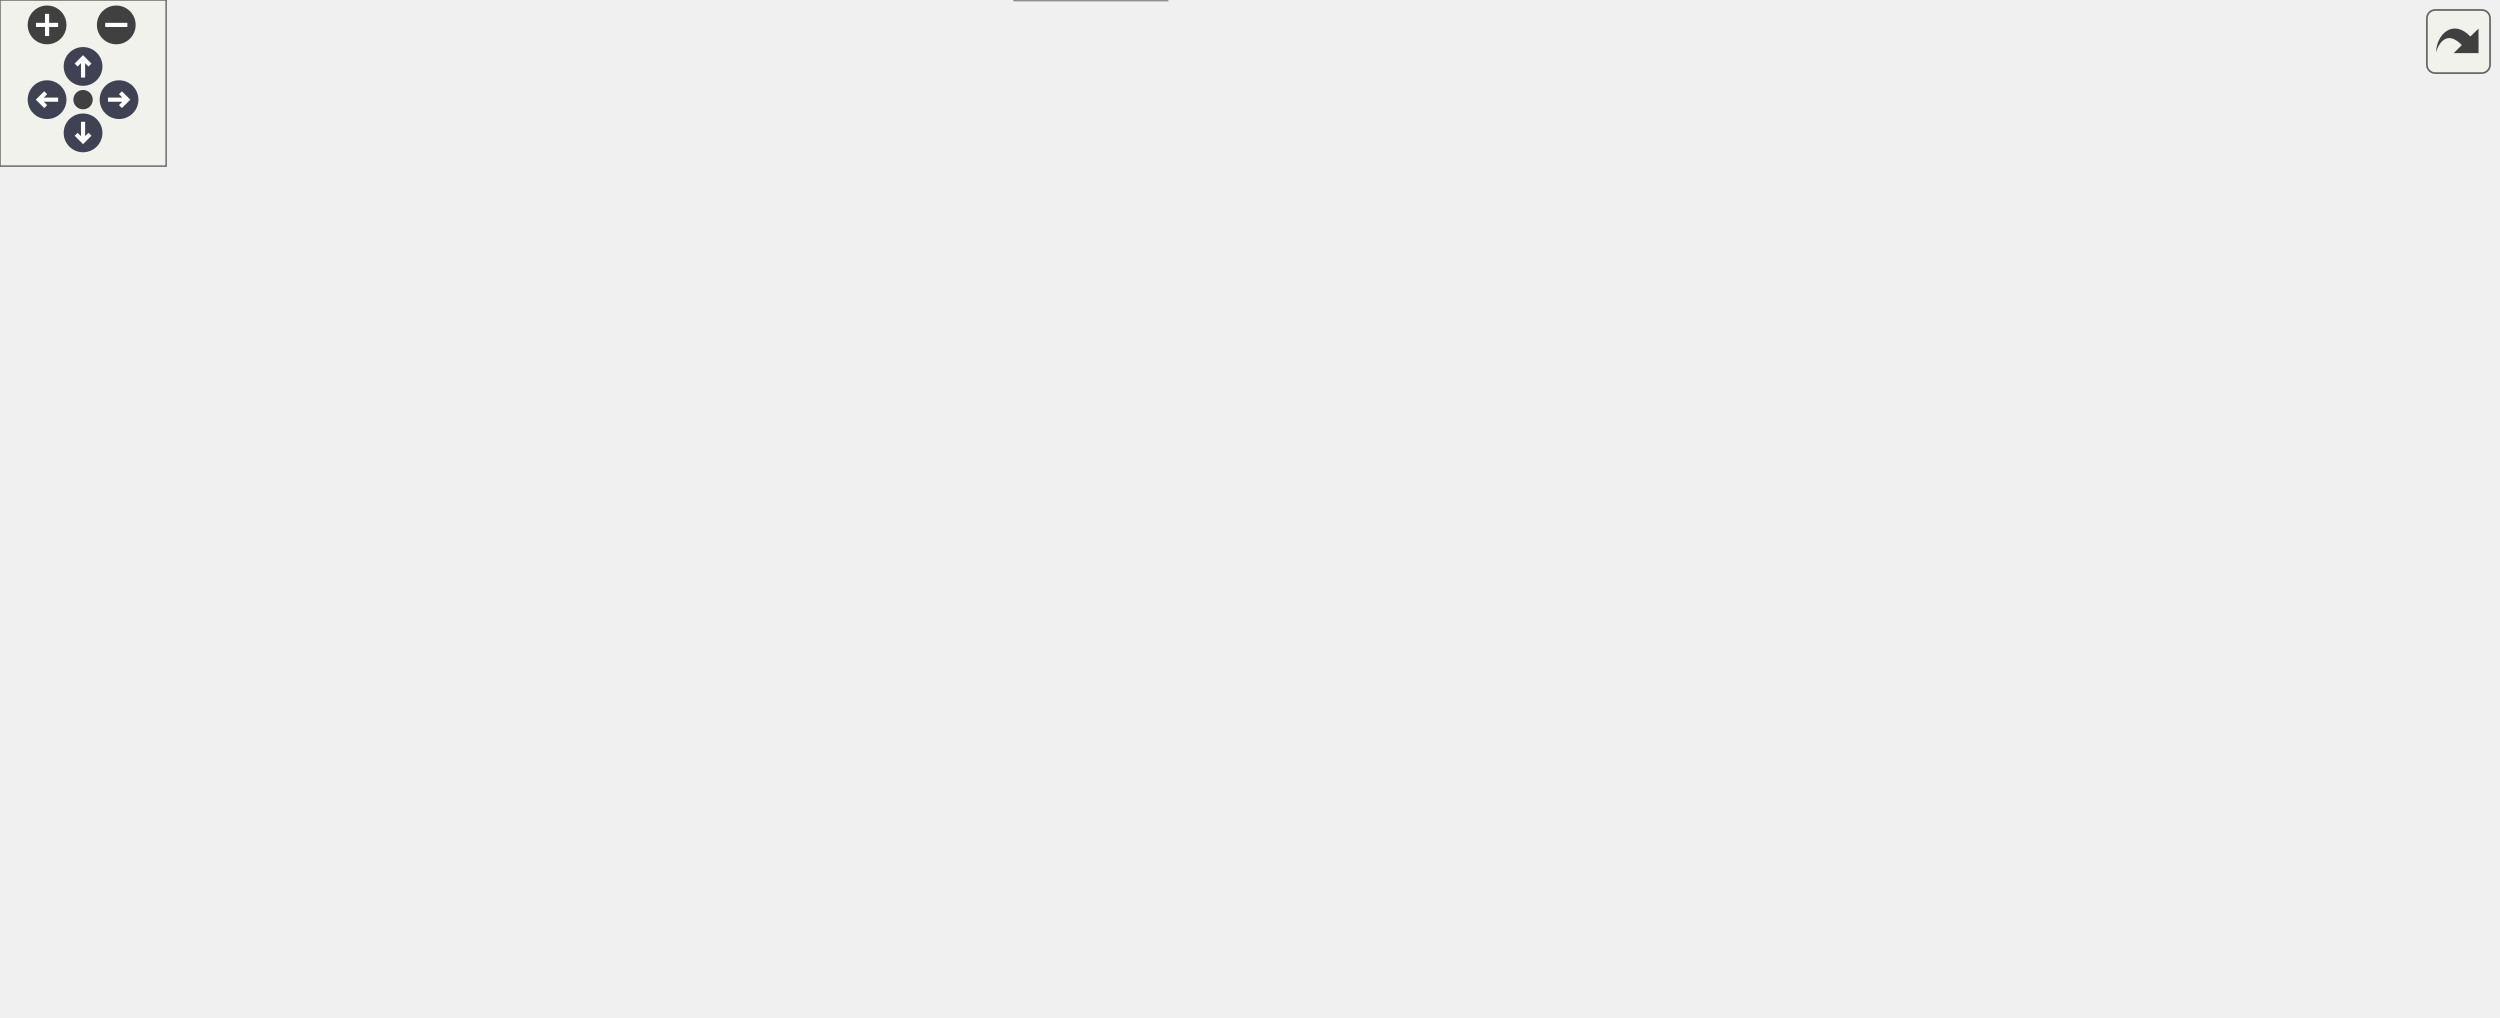
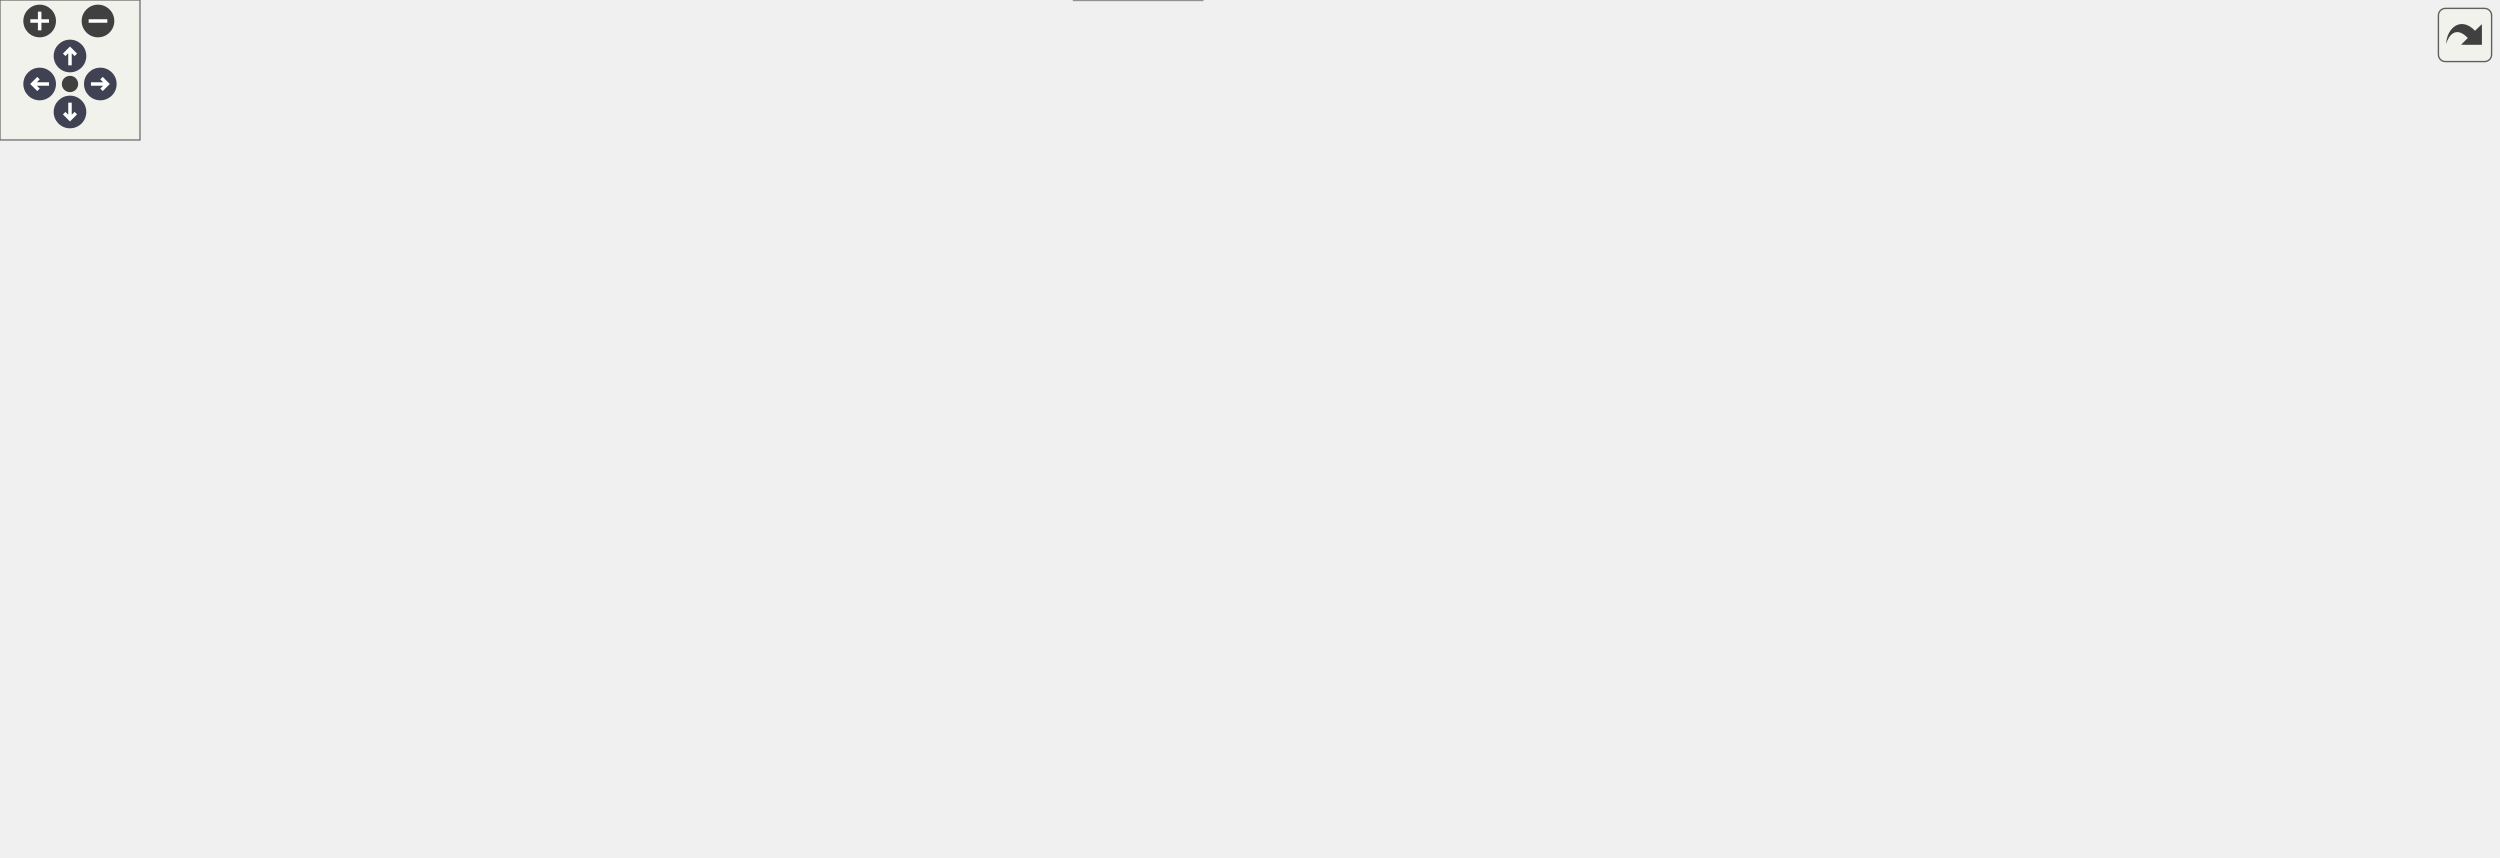
<svg xmlns="http://www.w3.org/2000/svg" xmlns:xlink="http://www.w3.org/1999/xlink" id="main" version="1.1" xml:space="preserve">
  <style type="text/css">
.node, .edge {opacity: 0.7;}
.node.selected, .edge.selected {opacity: 1;}
.edge:hover path { stroke: red; }
.edge:hover polygon { stroke: red; fill: red; }
</style>
  <defs>
    <circle id="rim" cx="0" cy="0" r="7" />
    <circle id="rim2" cx="0" cy="0" r="3.5" />
    <g id="zoomPlus">
      <use xlink:href="#rim" fill="#404040">
        <set attributeName="fill" to="#808080" begin="zoomplus.mouseover" end="zoomplus.mouseout" />
      </use>
      <path d="M-4,0h8M0,-4v8" fill="none" stroke="white" stroke-width="1.5" pointer-events="none" />
    </g>
    <g id="zoomMin">
      <use xlink:href="#rim" fill="#404040">
        <set attributeName="fill" to="#808080" begin="zoomminus.mouseover" end="zoomminus.mouseout" />
      </use>
      <path d="M-4,0h8" fill="none" stroke="white" stroke-width="1.5" pointer-events="none" />
    </g>
    <g id="arrowUp" transform="translate(30 24)">
      <use xlink:href="#rim" />
      <path pointer-events="none" fill="none" stroke="white" stroke-width="1.5" d="M0,-3.0v7 M-2.5,-0.5L0,-3.0L2.5,-0.5" />
    </g>
    <g id="arrowRight" transform="rotate(90) translate(36 -43)">
      <use xlink:href="#rim" />
      <path pointer-events="none" fill="none" stroke="white" stroke-width="1.5" d="M0,-3.0v7 M-2.5,-0.5L0,-3.0L2.5,-0.5" />
    </g>
    <g id="arrowDown" transform="rotate(180) translate(-30 -48)">
      <use xlink:href="#rim" />
      <path pointer-events="none" fill="none" stroke="white" stroke-width="1.5" d="M0,-3.0v7 M-2.5,-0.5L0,-3.0L2.5,-0.5" />
    </g>
    <g id="arrowLeft" transform="rotate(270) translate(-36 17)">
      <use xlink:href="#rim" />
      <path pointer-events="none" fill="none" stroke="white" stroke-width="1.5" d="M0,-3.0v7 M-2.5,-0.5L0,-3.0L2.5,-0.5" />
    </g>
    <g id="resetDef">
      <use xlink:href="#rim2" fill="#404040">
        <set attributeName="fill" to="#808080" begin="reset.mouseover" end="reset.mouseout" />
      </use>
    </g>
  </defs>
  <svg id="graph" class="graph">
    <g id="viewport">
      <g id="Node000001" class="node">
        <g id="a_Node000001">
          <a xlink:title=" ">
-             <polygon fill="#999999" stroke="#666666" points="405.5,-306.75 320.5,-306.75 320.5,-287.5 405.5,-287.5 405.5,-306.75" />
-             <text text-anchor="middle" x="363" y="-293.25" font-family="Helvetica,sans-Serif" font-size="10.00">gimo/Config.hpp</text>
+             <polygon fill="#999999" stroke="#666666" points="563.36,-306.75 478.36,-306.75 478.36,-287.5 563.36,-287.5 563.36,-306.75" />
+             <text text-anchor="middle" x="520.86" y="-293.25" font-family="Helvetica,sans-Serif" font-size="10.00">gimo/Config.hpp</text>
          </a>
        </g>
      </g>
      <g id="Node000002" class="node">
        <g id="a_Node000002">
          <a xlink:href="../../d4/d5a/gimo_8hpp.html" target="_top" xlink:title=" ">
-             <polygon fill="white" stroke="#666666" points="421.5,-19.25 366.5,-19.25 366.5,0 421.5,0 421.5,-19.25" />
-             <text text-anchor="middle" x="394" y="-5.75" font-family="Helvetica,sans-Serif" font-size="10.00">gimo.hpp</text>
+             <polygon fill="white" stroke="#666666" points="515.36,-19.25 460.36,-19.25 460.36,0 515.36,0 515.36,-19.25" />
+             <text text-anchor="middle" x="487.86" y="-5.75" font-family="Helvetica,sans-Serif" font-size="10.00">gimo.hpp</text>
          </a>
        </g>
      </g>
      <g id="edge1_Node000001_Node000002" class="edge">
        <g id="a_edge1_Node000001_Node000002">
          <a xlink:title=" ">
-             <path fill="none" stroke="#63b8ff" d="M309.1,-291.31C207.99,-280.77 0,-251.36 0,-187.62 0,-187.62 0,-187.62 0,-130.38 0,-93.16 6.68,-76.84 37,-55.25 89.79,-17.66 291.55,-11.69 366.1,-10.78" />
-             <polygon fill="#63b8ff" stroke="#63b8ff" points="308.48,-294.76 318.79,-292.29 309.19,-287.8 308.48,-294.76" />
+             <path fill="none" stroke="#63b8ff" d="M574.71,-296.8C713.18,-297.08 1070.86,-288.09 1070.86,-187.62 1070.86,-187.62 1070.86,-187.62 1070.86,-130.38 1070.86,-93.91 1067.57,-76.41 1037.86,-55.25 995.05,-24.75 621.31,-13.75 515.61,-11.23" />
+             <polygon fill="#63b8ff" stroke="#63b8ff" points="575.09,-293.3 565.08,-296.76 575.06,-300.3 575.09,-293.3" />
          </a>
        </g>
      </g>
      <g id="Node000003" class="node">
        <g id="a_Node000003">
          <a xlink:href="../../d3/d58/_common_8hpp.html" target="_top" xlink:title=" ">
-             <polygon fill="white" stroke="#666666" points="411.5,-251.5 314.5,-251.5 314.5,-232.25 411.5,-232.25 411.5,-251.5" />
-             <text text-anchor="middle" x="363" y="-238" font-family="Helvetica,sans-Serif" font-size="10.00">gimo/Common.hpp</text>
+             <polygon fill="white" stroke="#666666" points="569.36,-251.5 472.36,-251.5 472.36,-232.25 569.36,-232.25 569.36,-251.5" />
+             <text text-anchor="middle" x="520.86" y="-238" font-family="Helvetica,sans-Serif" font-size="10.00">gimo/Common.hpp</text>
          </a>
        </g>
      </g>
      <g id="edge2_Node000001_Node000003" class="edge">
        <g id="a_edge2_Node000001_Node000003">
          <a xlink:title=" ">
-             <path fill="none" stroke="#63b8ff" d="M363,-275.88C363,-267.59 363,-258.42 363,-251.86" />
-             <polygon fill="#63b8ff" stroke="#63b8ff" points="359.5,-275.82 363,-285.82 366.5,-275.82 359.5,-275.82" />
-           </a>
-         </g>
-       </g>
-       <g id="Node000010" class="node">
-         <g id="a_Node000010">
+             <path fill="none" stroke="#63b8ff" d="M520.86,-275.88C520.86,-267.59 520.86,-258.42 520.86,-251.86" />
+             <polygon fill="#63b8ff" stroke="#63b8ff" points="517.37,-275.82 520.86,-285.82 524.37,-275.82 517.37,-275.82" />
+           </a>
+         </g>
+       </g>
+       <g id="Node000011" class="node">
+         <g id="a_Node000011">
          <a xlink:href="../../de/dca/_basic_algorithm_8hpp.html" target="_top" xlink:title=" ">
-             <polygon fill="white" stroke="#666666" points="577.38,-196.25 410.62,-196.25 410.62,-177 577.38,-177 577.38,-196.25" />
-             <text text-anchor="middle" x="494" y="-182.75" font-family="Helvetica,sans-Serif" font-size="10.00">gimo/algorithm/BasicAlgorithm.hpp</text>
-           </a>
-         </g>
-       </g>
-       <g id="edge29_Node000001_Node000010" class="edge">
-         <g id="a_edge29_Node000001_Node000010">
-           <a xlink:title=" ">
-             <path fill="none" stroke="#63b8ff" d="M384.13,-280.37C395.24,-271.97 409,-261.35 421,-251.5 444.17,-232.48 470.41,-209.03 484.25,-196.5" />
-             <polygon fill="#63b8ff" stroke="#63b8ff" points="382.27,-277.39 376.38,-286.2 386.48,-282.99 382.27,-277.39" />
+             <polygon fill="white" stroke="#666666" points="455.24,-196.25 288.49,-196.25 288.49,-177 455.24,-177 455.24,-196.25" />
+             <text text-anchor="middle" x="371.86" y="-182.75" font-family="Helvetica,sans-Serif" font-size="10.00">gimo/algorithm/BasicAlgorithm.hpp</text>
+           </a>
+         </g>
+       </g>
+       <g id="edge32_Node000001_Node000011" class="edge">
+         <g id="a_edge32_Node000001_Node000011">
+           <a xlink:title=" ">
+             <path fill="none" stroke="#63b8ff" d="M499.52,-280.58C467.88,-257.54 409.53,-215.05 384.17,-196.59" />
+             <polygon fill="#63b8ff" stroke="#63b8ff" points="497.05,-283.11 507.19,-286.17 501.17,-277.45 497.05,-283.11" />
          </a>
        </g>
      </g>
      <g id="edge3_Node000003_Node000002" class="edge">
        <g id="a_edge3_Node000003_Node000002">
          <a xlink:title=" ">
-             <path fill="none" stroke="#63b8ff" d="M303.68,-229.4C194,-205.69 -22.4,-145.86 57,-55.25 77.32,-32.06 289.08,-16.99 366.15,-12.24" />
-             <polygon fill="#63b8ff" stroke="#63b8ff" points="302.92,-232.81 313.43,-231.46 304.37,-225.97 302.92,-232.81" />
+             <path fill="none" stroke="#63b8ff" d="M581.22,-238.45C738.88,-230.13 1142.22,-194.95 1013.86,-55.25 979.92,-18.3 619.11,-11.91 515.52,-10.84" />
+             <polygon fill="#63b8ff" stroke="#63b8ff" points="581.18,-234.95 571.37,-238.95 581.53,-241.94 581.18,-234.95" />
          </a>
        </g>
      </g>
      <g id="Node000004" class="node">
        <g id="a_Node000004">
          <a xlink:href="../../d1/da8/_pipeline_8hpp.html" target="_top" xlink:title=" ">
-             <polygon fill="white" stroke="#666666" points="503.25,-141 410.75,-141 410.75,-121.75 503.25,-121.75 503.25,-141" />
-             <text text-anchor="middle" x="457" y="-127.5" font-family="Helvetica,sans-Serif" font-size="10.00">gimo/Pipeline.hpp</text>
+             <polygon fill="white" stroke="#666666" points="559.11,-141 466.61,-141 466.61,-121.75 559.11,-121.75 559.11,-141" />
+             <text text-anchor="middle" x="512.86" y="-127.5" font-family="Helvetica,sans-Serif" font-size="10.00">gimo/Pipeline.hpp</text>
          </a>
        </g>
      </g>
      <g id="edge4_Node000003_Node000004" class="edge">
        <g id="a_edge4_Node000003_Node000004">
          <a xlink:title=" ">
-             <path fill="none" stroke="#63b8ff" d="M372.29,-222.03C379.39,-208.67 389.97,-190.75 402,-177 414.47,-162.75 431.84,-149.49 443.7,-141.19" />
-             <polygon fill="#63b8ff" stroke="#63b8ff" points="369.33,-220.14 367.89,-230.64 375.56,-223.33 369.33,-220.14" />
+             <path fill="none" stroke="#63b8ff" d="M519.36,-220.53C517.62,-196.8 514.8,-158.64 513.53,-141.38" />
+             <polygon fill="#63b8ff" stroke="#63b8ff" points="515.87,-220.77 520.1,-230.49 522.85,-220.26 515.87,-220.77" />
          </a>
        </g>
      </g>
      <g id="Node000005" class="node">
        <g id="a_Node000005">
-           <a xlink:href="../../d6/d3f/_and_then_8hpp.html" target="_top" xlink:title=" ">
-             <polygon fill="white" stroke="#666666" points="561.88,-80.12 422.12,-80.12 422.12,-60.88 561.88,-60.88 561.88,-80.12" />
-             <text text-anchor="middle" x="492" y="-66.62" font-family="Helvetica,sans-Serif" font-size="10.00">gimo/algorithm/AndThen.hpp</text>
-           </a>
-         </g>
-       </g>
-       <g id="edge16_Node000003_Node000005" class="edge">
-         <g id="a_edge16_Node000003_Node000005">
-           <a xlink:title=" ">
-             <path fill="none" stroke="#63b8ff" d="M365.05,-220.88C368.6,-195.33 377.97,-150.92 402,-121.75 418.38,-101.86 444.81,-88.45 464.8,-80.52" />
-             <polygon fill="#63b8ff" stroke="#63b8ff" points="361.61,-220.21 363.89,-230.55 368.56,-221.04 361.61,-220.21" />
+           <a xlink:href="../../d5/d86/_and_forward_8hpp.html" target="_top" xlink:title=" ">
+             <polygon fill="white" stroke="#666666" points="1004.49,-80.12 851.24,-80.12 851.24,-60.88 1004.49,-60.88 1004.49,-80.12" />
+             <text text-anchor="middle" x="927.86" y="-66.62" font-family="Helvetica,sans-Serif" font-size="10.00">gimo/algorithm/AndForward.hpp</text>
+           </a>
+         </g>
+       </g>
+       <g id="edge17_Node000003_Node000005" class="edge">
+         <g id="a_edge17_Node000003_Node000005">
+           <a xlink:title=" ">
+             <path fill="none" stroke="#63b8ff" d="M553.18,-227.43C633.26,-194.1 839.25,-108.38 906.37,-80.45" />
+             <polygon fill="#63b8ff" stroke="#63b8ff" points="552.03,-224.11 544.14,-231.19 554.72,-230.58 552.03,-224.11" />
          </a>
        </g>
      </g>
      <g id="Node000006" class="node">
        <g id="a_Node000006">
-           <a xlink:href="../../d4/d96/_or_else_8hpp.html" target="_top" xlink:title=" ">
-             <polygon fill="white" stroke="#666666" points="710,-80.12 580,-80.12 580,-60.88 710,-60.88 710,-80.12" />
-             <text text-anchor="middle" x="645" y="-66.62" font-family="Helvetica,sans-Serif" font-size="10.00">gimo/algorithm/OrElse.hpp</text>
-           </a>
-         </g>
-       </g>
-       <g id="edge25_Node000003_Node000006" class="edge">
-         <g id="a_edge25_Node000003_Node000006">
-           <a xlink:title=" ">
-             <path fill="none" stroke="#63b8ff" d="M422.97,-234.97C480.14,-228.28 561.1,-215.71 586,-196.25 624.89,-165.86 639.4,-103.6 643.58,-80.44" />
-             <polygon fill="#63b8ff" stroke="#63b8ff" points="422.93,-231.45 413.39,-236.06 423.72,-238.41 422.93,-231.45" />
+           <a xlink:href="../../d6/d3f/_and_then_8hpp.html" target="_top" xlink:title=" ">
+             <polygon fill="white" stroke="#666666" points="166.74,-80.12 26.99,-80.12 26.99,-60.88 166.74,-60.88 166.74,-80.12" />
+             <text text-anchor="middle" x="96.86" y="-66.62" font-family="Helvetica,sans-Serif" font-size="10.00">gimo/algorithm/AndThen.hpp</text>
+           </a>
+         </g>
+       </g>
+       <g id="edge18_Node000003_Node000006" class="edge">
+         <g id="a_edge18_Node000003_Node000006">
+           <a xlink:title=" ">
+             <path fill="none" stroke="#63b8ff" d="M460.78,-238.66C406.54,-234.82 325.56,-224.38 260.86,-196.25 193.28,-166.87 128.27,-103.99 105.46,-80.55" />
+             <polygon fill="#63b8ff" stroke="#63b8ff" points="460.22,-242.13 470.42,-239.29 460.67,-235.15 460.22,-242.13" />
          </a>
        </g>
      </g>
      <g id="Node000007" class="node">
        <g id="a_Node000007">
-           <a xlink:href="../../d9/d8c/_transform_8hpp.html" target="_top" xlink:title=" ">
-             <polygon fill="white" stroke="#666666" points="873.5,-80.12 728.5,-80.12 728.5,-60.88 873.5,-60.88 873.5,-80.12" />
-             <text text-anchor="middle" x="801" y="-66.62" font-family="Helvetica,sans-Serif" font-size="10.00">gimo/algorithm/Transform.hpp</text>
-           </a>
-         </g>
-       </g>
-       <g id="edge26_Node000003_Node000007" class="edge">
-         <g id="a_edge26_Node000003_Node000007">
-           <a xlink:title=" ">
-             <path fill="none" stroke="#63b8ff" d="M422.86,-236.67C473.83,-231.55 548.24,-220.37 609,-196.25 685.11,-166.04 763.06,-103.67 790.6,-80.46" />
-             <polygon fill="#63b8ff" stroke="#63b8ff" points="422.84,-233.16 413.22,-237.59 423.5,-240.13 422.84,-233.16" />
+           <a xlink:href="../../d4/d96/_or_else_8hpp.html" target="_top" xlink:title=" ">
+             <polygon fill="white" stroke="#666666" points="459.86,-80.12 329.86,-80.12 329.86,-60.88 459.86,-60.88 459.86,-80.12" />
+             <text text-anchor="middle" x="394.86" y="-66.62" font-family="Helvetica,sans-Serif" font-size="10.00">gimo/algorithm/OrElse.hpp</text>
+           </a>
+         </g>
+       </g>
+       <g id="edge28_Node000003_Node000007" class="edge">
+         <g id="a_edge28_Node000003_Node000007">
+           <a xlink:title=" ">
+             <path fill="none" stroke="#63b8ff" d="M507.44,-222.83C480.58,-186.72 421.1,-106.77 401.37,-80.24" />
+             <polygon fill="#63b8ff" stroke="#63b8ff" points="504.41,-224.62 513.19,-230.55 510.03,-220.44 504.41,-224.62" />
          </a>
        </g>
      </g>
      <g id="Node000008" class="node">
        <g id="a_Node000008">
-           <a xlink:href="../../d9/d45/_transform_error_8hpp.html" target="_top" xlink:title=" ">
-             <polygon fill="white" stroke="#666666" points="193.5,-85.75 66.5,-85.75 66.5,-55.25 193.5,-55.25 193.5,-85.75" />
-             <text text-anchor="start" x="74.5" y="-72.25" font-family="Helvetica,sans-Serif" font-size="10.00">gimo/algorithm/Transform</text>
-             <text text-anchor="middle" x="130" y="-61" font-family="Helvetica,sans-Serif" font-size="10.00">Error.hpp</text>
-           </a>
-         </g>
-       </g>
-       <g id="edge27_Node000003_Node000008" class="edge">
-         <g id="a_edge27_Node000003_Node000008">
-           <a xlink:title=" ">
-             <path fill="none" stroke="#63b8ff" d="M341.33,-225.12C296.42,-192.48 193.79,-117.87 150.19,-86.18" />
-             <polygon fill="#63b8ff" stroke="#63b8ff" points="339.1,-227.83 349.25,-230.88 343.22,-222.17 339.1,-227.83" />
+           <a xlink:href="../../d9/d8c/_transform_8hpp.html" target="_top" xlink:title=" ">
+             <polygon fill="white" stroke="#666666" points="833.36,-80.12 688.36,-80.12 688.36,-60.88 833.36,-60.88 833.36,-80.12" />
+             <text text-anchor="middle" x="760.86" y="-66.62" font-family="Helvetica,sans-Serif" font-size="10.00">gimo/algorithm/Transform.hpp</text>
+           </a>
+         </g>
+       </g>
+       <g id="edge29_Node000003_Node000008" class="edge">
+         <g id="a_edge29_Node000003_Node000008">
+           <a xlink:title=" ">
+             <path fill="none" stroke="#63b8ff" d="M542.91,-225.32C592.08,-190.62 709.42,-107.81 748.19,-80.45" />
+             <polygon fill="#63b8ff" stroke="#63b8ff" points="541.16,-222.27 535,-230.9 545.19,-227.99 541.16,-222.27" />
          </a>
        </g>
      </g>
      <g id="Node000009" class="node">
        <g id="a_Node000009">
+           <a xlink:href="../../d9/d45/_transform_error_8hpp.html" target="_top" xlink:title=" ">
+             <polygon fill="white" stroke="#666666" points="311.36,-85.75 184.36,-85.75 184.36,-55.25 311.36,-55.25 311.36,-85.75" />
+             <text text-anchor="start" x="192.36" y="-72.25" font-family="Helvetica,sans-Serif" font-size="10.00">gimo/algorithm/Transform</text>
+             <text text-anchor="middle" x="247.86" y="-61" font-family="Helvetica,sans-Serif" font-size="10.00">Error.hpp</text>
+           </a>
+         </g>
+       </g>
+       <g id="edge30_Node000003_Node000009" class="edge">
+         <g id="a_edge30_Node000003_Node000009">
+           <a xlink:title=" ">
+             <path fill="none" stroke="#63b8ff" d="M460.59,-237.03C397.93,-231.79 305.48,-220.18 279.86,-196.25 248.66,-167.1 246.2,-112 246.97,-85.9" />
+             <polygon fill="#63b8ff" stroke="#63b8ff" points="460.17,-240.5 470.41,-237.81 460.72,-233.53 460.17,-240.5" />
+           </a>
+         </g>
+       </g>
+       <g id="Node000010" class="node">
+         <g id="a_Node000010">
          <a xlink:href="../../d2/d0b/_value_or_else_8hpp.html" target="_top" xlink:title=" ">
-             <polygon fill="white" stroke="#666666" points="366.38,-80.12 211.62,-80.12 211.62,-60.88 366.38,-60.88 366.38,-80.12" />
-             <text text-anchor="middle" x="289" y="-66.62" font-family="Helvetica,sans-Serif" font-size="10.00">gimo/algorithm/ValueOrElse.hpp</text>
-           </a>
-         </g>
-       </g>
-       <g id="edge28_Node000003_Node000009" class="edge">
-         <g id="a_edge28_Node000003_Node000009">
-           <a xlink:title=" ">
-             <path fill="none" stroke="#63b8ff" d="M348.26,-222.93C342.32,-215.08 335.77,-205.56 331,-196.25 309.95,-155.17 295.97,-101.25 291.01,-80.33" />
-             <polygon fill="#63b8ff" stroke="#63b8ff" points="345.4,-224.95 354.33,-230.64 350.9,-220.62 345.4,-224.95" />
-           </a>
-         </g>
-       </g>
-       <g id="edge17_Node000003_Node000010" class="edge">
-         <g id="a_edge17_Node000003_Node000010">
-           <a xlink:title=" ">
-             <path fill="none" stroke="#63b8ff" d="M395.82,-227.53C419.5,-217.91 450.84,-205.17 471.67,-196.7" />
-             <polygon fill="#63b8ff" stroke="#63b8ff" points="394.57,-224.26 386.62,-231.27 397.21,-230.75 394.57,-224.26" />
+             <polygon fill="white" stroke="#666666" points="670.24,-80.12 515.49,-80.12 515.49,-60.88 670.24,-60.88 670.24,-80.12" />
+             <text text-anchor="middle" x="592.86" y="-66.62" font-family="Helvetica,sans-Serif" font-size="10.00">gimo/algorithm/ValueOrElse.hpp</text>
+           </a>
+         </g>
+       </g>
+       <g id="edge31_Node000003_Node000010" class="edge">
+         <g id="a_edge31_Node000003_Node000010">
+           <a xlink:title=" ">
+             <path fill="none" stroke="#63b8ff" d="M537.05,-223.57C553.44,-204.83 577.89,-173.28 588.86,-141 595.94,-120.17 594.98,-93.83 593.83,-80.34" />
+             <polygon fill="#63b8ff" stroke="#63b8ff" points="534.64,-221.01 530.55,-230.78 539.84,-225.7 534.64,-221.01" />
+           </a>
+         </g>
+       </g>
+       <g id="edge19_Node000003_Node000011" class="edge">
+         <g id="a_edge19_Node000003_Node000011">
+           <a xlink:title=" ">
+             <path fill="none" stroke="#63b8ff" d="M484.99,-228.05C457.9,-218.37 421.39,-205.32 397.26,-196.7" />
+             <polygon fill="#63b8ff" stroke="#63b8ff" points="483.57,-231.26 494.16,-231.33 485.93,-224.67 483.57,-231.26" />
          </a>
        </g>
      </g>
      <g id="edge5_Node000004_Node000002" class="edge">
        <g id="a_edge5_Node000004_Node000002">
          <a xlink:title=" ">
-             <path fill="none" stroke="#63b8ff" d="M436.49,-113.9C428.09,-106.17 418.96,-96.33 413,-85.75 400.72,-63.95 396.25,-34.17 394.73,-19.51" />
-             <polygon fill="#63b8ff" stroke="#63b8ff" points="434.14,-116.5 443.99,-120.41 438.73,-111.21 434.14,-116.5" />
+             <path fill="none" stroke="#63b8ff" d="M508.64,-110.13C503.14,-83.8 493.77,-38.9 489.77,-19.73" />
+             <polygon fill="#63b8ff" stroke="#63b8ff" points="505.21,-110.82 510.68,-119.89 512.06,-109.39 505.21,-110.82" />
          </a>
        </g>
      </g>
      <g id="edge6_Node000004_Node000005" class="edge">
        <g id="a_edge6_Node000004_Node000005">
          <a xlink:title=" ">
-             <path fill="none" stroke="#63b8ff" d="M468.16,-111.61C474.34,-101.21 481.73,-88.77 486.63,-80.53" />
-             <polygon fill="#63b8ff" stroke="#63b8ff" points="465.19,-109.75 463.09,-120.13 471.21,-113.32 465.19,-109.75" />
-           </a>
-         </g>
-       </g>
-       <g id="edge8_Node000004_Node000006" class="edge">
-         <g id="a_edge8_Node000004_Node000006">
-           <a xlink:title=" ">
-             <path fill="none" stroke="#63b8ff" d="M496.49,-118.01C532.21,-106.82 583.97,-90.61 616,-80.58" />
-             <polygon fill="#63b8ff" stroke="#63b8ff" points="495.9,-114.52 487.41,-120.85 498,-121.2 495.9,-114.52" />
-           </a>
-         </g>
-       </g>
-       <g id="edge10_Node000004_Node000007" class="edge">
-         <g id="a_edge10_Node000004_Node000007">
-           <a xlink:title=" ">
-             <path fill="none" stroke="#63b8ff" d="M514.61,-120.62C567.7,-111.62 648.67,-97.85 719,-85.75 728.68,-84.08 739.01,-82.3 748.95,-80.57" />
-             <polygon fill="#63b8ff" stroke="#63b8ff" points="514.16,-117.15 504.88,-122.27 515.33,-124.05 514.16,-117.15" />
-           </a>
-         </g>
-       </g>
-       <g id="edge12_Node000004_Node000008" class="edge">
-         <g id="a_edge12_Node000004_Node000008">
-           <a xlink:title=" ">
-             <path fill="none" stroke="#63b8ff" d="M399.38,-120.57C347.86,-111.73 270.32,-98.23 203,-85.75 199.95,-85.18 196.84,-84.6 193.69,-84.01" />
-             <polygon fill="#63b8ff" stroke="#63b8ff" points="398.66,-124 409.11,-122.24 399.85,-117.1 398.66,-124" />
-           </a>
-         </g>
-       </g>
-       <g id="edge14_Node000004_Node000009" class="edge">
-         <g id="a_edge14_Node000004_Node000009">
-           <a xlink:title=" ">
-             <path fill="none" stroke="#63b8ff" d="M420.46,-117.57C388.6,-106.4 343.16,-90.48 314.91,-80.58" />
-             <polygon fill="#63b8ff" stroke="#63b8ff" points="419.09,-120.8 429.69,-120.8 421.41,-114.19 419.09,-120.8" />
-           </a>
-         </g>
-       </g>
-       <g id="edge7_Node000005_Node000002" class="edge">
-         <g id="a_edge7_Node000005_Node000002">
-           <a xlink:title=" ">
-             <path fill="none" stroke="#63b8ff" d="M467.39,-54.71C449.03,-43.69 424.55,-28.98 409.02,-19.65" />
-             <polygon fill="#63b8ff" stroke="#63b8ff" points="465.44,-57.63 475.82,-59.78 469.05,-51.63 465.44,-57.63" />
-           </a>
-         </g>
-       </g>
-       <g id="edge9_Node000006_Node000002" class="edge">
-         <g id="a_edge9_Node000006_Node000002">
-           <a xlink:title=" ">
-             <path fill="none" stroke="#63b8ff" d="M595.37,-57.86C543.41,-45.67 463.67,-26.97 421.83,-17.15" />
-             <polygon fill="#63b8ff" stroke="#63b8ff" points="594.32,-61.21 604.86,-60.08 595.92,-54.39 594.32,-61.21" />
-           </a>
-         </g>
-       </g>
-       <g id="edge11_Node000007_Node000002" class="edge">
-         <g id="a_edge11_Node000007_Node000002">
-           <a xlink:title=" ">
-             <path fill="none" stroke="#63b8ff" d="M739.02,-58.49C732.27,-57.36 725.49,-56.26 719,-55.25 609.26,-38.19 478.13,-21.23 421.87,-14.11" />
-             <polygon fill="#63b8ff" stroke="#63b8ff" points="738.37,-61.93 748.81,-60.15 739.54,-55.03 738.37,-61.93" />
-           </a>
-         </g>
-       </g>
-       <g id="edge13_Node000008_Node000002" class="edge">
-         <g id="a_edge13_Node000008_Node000002">
-           <a xlink:title=" ">
-             <path fill="none" stroke="#63b8ff" d="M205.12,-52.75C258.86,-40.76 328.15,-25.31 366.09,-16.85" />
-             <polygon fill="#63b8ff" stroke="#63b8ff" points="204.38,-49.33 195.38,-54.92 205.91,-56.16 204.38,-49.33" />
-           </a>
-         </g>
-       </g>
-       <g id="edge15_Node000009_Node000002" class="edge">
-         <g id="a_edge15_Node000009_Node000002">
-           <a xlink:title=" ">
-             <path fill="none" stroke="#63b8ff" d="M314.82,-55.02C334.55,-43.96 361.12,-29.06 377.9,-19.65" />
-             <polygon fill="#63b8ff" stroke="#63b8ff" points="313.28,-51.87 306.27,-59.82 316.7,-57.98 313.28,-51.87" />
-           </a>
-         </g>
-       </g>
-       <g id="edge18_Node000010_Node000002" class="edge">
-         <g id="a_edge18_Node000010_Node000002">
-           <a xlink:title=" ">
-             <path fill="none" stroke="#63b8ff" d="M589.09,-183.5C730.75,-177.15 971.54,-152.24 883,-55.25 851.75,-21.02 520.62,-12.74 421.73,-11.03" />
-             <polygon fill="#63b8ff" stroke="#63b8ff" points="589.16,-179.99 579.32,-183.91 589.46,-186.98 589.16,-179.99" />
-           </a>
-         </g>
-       </g>
-       <g id="edge19_Node000010_Node000004" class="edge">
-         <g id="a_edge19_Node000010_Node000004">
-           <a xlink:title=" ">
-             <path fill="none" stroke="#63b8ff" d="M481.34,-167.4C475.23,-158.61 468.18,-148.46 463.24,-141.36" />
-             <polygon fill="#63b8ff" stroke="#63b8ff" points="478.45,-169.37 487.03,-175.59 484.19,-165.38 478.45,-169.37" />
-           </a>
-         </g>
-       </g>
-       <g id="edge20_Node000010_Node000005" class="edge">
-         <g id="a_edge20_Node000010_Node000005">
-           <a xlink:title=" ">
-             <path fill="none" stroke="#63b8ff" d="M503.66,-166.33C507.01,-158.65 510.33,-149.6 512,-141 516.31,-118.81 504.67,-93.47 497.38,-80.37" />
-             <polygon fill="#63b8ff" stroke="#63b8ff" points="500.52,-164.8 499.43,-175.34 506.85,-167.78 500.52,-164.8" />
-           </a>
-         </g>
-       </g>
-       <g id="edge21_Node000010_Node000006" class="edge">
-         <g id="a_edge21_Node000010_Node000006">
-           <a xlink:title=" ">
-             <path fill="none" stroke="#63b8ff" d="M514.84,-169.87C547,-145.56 607.68,-99.71 633.21,-80.41" />
-             <polygon fill="#63b8ff" stroke="#63b8ff" points="512.92,-166.94 507.06,-175.76 517.14,-172.52 512.92,-166.94" />
-           </a>
-         </g>
-       </g>
-       <g id="edge22_Node000010_Node000007" class="edge">
-         <g id="a_edge22_Node000010_Node000007">
-           <a xlink:title=" ">
-             <path fill="none" stroke="#63b8ff" d="M528.9,-172.65C591.76,-149.29 722.46,-100.69 776.65,-80.55" />
-             <polygon fill="#63b8ff" stroke="#63b8ff" points="527.92,-169.28 519.77,-176.05 530.36,-175.84 527.92,-169.28" />
-           </a>
-         </g>
-       </g>
-       <g id="edge23_Node000010_Node000008" class="edge">
-         <g id="a_edge23_Node000010_Node000008">
-           <a xlink:title=" ">
-             <path fill="none" stroke="#63b8ff" d="M454.51,-173.24C386.88,-152.04 249.18,-108.87 176.82,-86.18" />
-             <polygon fill="#63b8ff" stroke="#63b8ff" points="453.1,-176.47 463.69,-176.12 455.19,-169.79 453.1,-176.47" />
-           </a>
-         </g>
-       </g>
-       <g id="edge24_Node000010_Node000009" class="edge">
-         <g id="a_edge24_Node000010_Node000009">
-           <a xlink:title=" ">
-             <path fill="none" stroke="#63b8ff" d="M463.7,-171.86C445.57,-163.39 422.2,-152.08 402,-141 365.24,-120.85 323.64,-94.22 302.65,-80.51" />
-             <polygon fill="#63b8ff" stroke="#63b8ff" points="462.05,-174.95 472.6,-175.98 464.99,-168.6 462.05,-174.95" />
+             <path fill="none" stroke="#63b8ff" d="M570.76,-123.11C636.72,-114.7 747.69,-100.16 842.86,-85.75 853.37,-84.16 864.58,-82.36 875.31,-80.58" />
+             <polygon fill="#63b8ff" stroke="#63b8ff" points="570.36,-119.63 560.89,-124.37 571.25,-126.58 570.36,-119.63" />
+           </a>
+         </g>
+       </g>
+       <g id="edge7_Node000004_Node000006" class="edge">
+         <g id="a_edge7_Node000004_Node000006">
+           <a xlink:title=" ">
+             <path fill="none" stroke="#63b8ff" d="M455.08,-123.63C387.68,-115.55 272.98,-101.18 174.86,-85.75 165.07,-84.21 154.62,-82.41 144.65,-80.62" />
+             <polygon fill="#63b8ff" stroke="#63b8ff" points="454.44,-127.08 464.78,-124.79 455.27,-120.13 454.44,-127.08" />
+           </a>
+         </g>
+       </g>
+       <g id="edge9_Node000004_Node000007" class="edge">
+         <g id="a_edge9_Node000004_Node000007">
+           <a xlink:title=" ">
+             <path fill="none" stroke="#63b8ff" d="M484.49,-116.22C462.23,-105.11 431.91,-89.99 412.87,-80.48" />
+             <polygon fill="#63b8ff" stroke="#63b8ff" points="482.82,-119.3 493.33,-120.63 485.95,-113.03 482.82,-119.3" />
+           </a>
+         </g>
+       </g>
+       <g id="edge11_Node000004_Node000008" class="edge">
+         <g id="a_edge11_Node000004_Node000008">
+           <a xlink:title=" ">
+             <path fill="none" stroke="#63b8ff" d="M562.25,-118.65C609.42,-107.45 679.54,-90.81 722.62,-80.58" />
+             <polygon fill="#63b8ff" stroke="#63b8ff" points="561.47,-115.24 552.54,-120.96 563.08,-122.05 561.47,-115.24" />
+           </a>
+         </g>
+       </g>
+       <g id="edge13_Node000004_Node000009" class="edge">
+         <g id="a_edge13_Node000004_Node000009">
+           <a xlink:title=" ">
+             <path fill="none" stroke="#63b8ff" d="M461.04,-118.86C418.29,-109.36 357.46,-95.85 311.71,-85.68" />
+             <polygon fill="#63b8ff" stroke="#63b8ff" points="460.04,-122.22 470.56,-120.98 461.56,-115.39 460.04,-122.22" />
+           </a>
+         </g>
+       </g>
+       <g id="edge15_Node000004_Node000010" class="edge">
+         <g id="a_edge15_Node000004_Node000010">
+           <a xlink:title=" ">
+             <path fill="none" stroke="#63b8ff" d="M534.01,-114.81C548.87,-103.88 568.22,-89.64 580.6,-80.53" />
+             <polygon fill="#63b8ff" stroke="#63b8ff" points="532.21,-111.79 526.23,-120.54 536.36,-117.43 532.21,-111.79" />
+           </a>
+         </g>
+       </g>
+       <g id="edge8_Node000006_Node000002" class="edge">
+         <g id="a_edge8_Node000006_Node000002">
+           <a xlink:title=" ">
+             <path fill="none" stroke="#63b8ff" d="M156.29,-58.4C162.55,-57.3 168.84,-56.23 174.86,-55.25 279.97,-38.16 405.53,-21.35 460.18,-14.2" />
+             <polygon fill="#63b8ff" stroke="#63b8ff" points="155.8,-54.93 146.57,-60.12 157.03,-61.82 155.8,-54.93" />
+           </a>
+         </g>
+       </g>
+       <g id="edge10_Node000007_Node000002" class="edge">
+         <g id="a_edge10_Node000007_Node000002">
+           <a xlink:title=" ">
+             <path fill="none" stroke="#63b8ff" d="M418.46,-54.56C435.86,-43.55 458.94,-28.93 473.61,-19.65" />
+             <polygon fill="#63b8ff" stroke="#63b8ff" points="416.85,-51.44 410.27,-59.75 420.59,-57.36 416.85,-51.44" />
+           </a>
+         </g>
+       </g>
+       <g id="edge12_Node000008_Node000002" class="edge">
+         <g id="a_edge12_Node000008_Node000002">
+           <a xlink:title=" ">
+             <path fill="none" stroke="#63b8ff" d="M707.76,-58.05C650.3,-45.66 560.86,-26.37 515.8,-16.65" />
+             <polygon fill="#63b8ff" stroke="#63b8ff" points="706.81,-61.42 717.33,-60.11 708.29,-54.58 706.81,-61.42" />
+           </a>
+         </g>
+       </g>
+       <g id="edge14_Node000009_Node000002" class="edge">
+         <g id="a_edge14_Node000009_Node000002">
+           <a xlink:title=" ">
+             <path fill="none" stroke="#63b8ff" d="M318.93,-52.07C366.26,-40.46 425.83,-25.84 460.11,-17.43" />
+             <polygon fill="#63b8ff" stroke="#63b8ff" points="318.16,-48.65 309.28,-54.43 319.82,-55.45 318.16,-48.65" />
+           </a>
+         </g>
+       </g>
+       <g id="edge16_Node000010_Node000002" class="edge">
+         <g id="a_edge16_Node000010_Node000002">
+           <a xlink:title=" ">
+             <path fill="none" stroke="#63b8ff" d="M567.04,-55.02C547.32,-43.96 520.75,-29.06 503.96,-19.65" />
+             <polygon fill="#63b8ff" stroke="#63b8ff" points="565.16,-57.98 575.6,-59.82 568.59,-51.87 565.16,-57.98" />
+           </a>
+         </g>
+       </g>
+       <g id="edge20_Node000011_Node000002" class="edge">
+         <g id="a_edge20_Node000011_Node000002">
+           <a xlink:title=" ">
+             <path fill="none" stroke="#63b8ff" d="M276.88,-181.11C146.91,-171.64 -61.67,-142.7 17.86,-55.25 47.72,-22.43 363.23,-13.21 459.88,-11.14" />
+             <polygon fill="#63b8ff" stroke="#63b8ff" points="276.3,-184.58 286.52,-181.79 276.79,-177.6 276.3,-184.58" />
+           </a>
+         </g>
+       </g>
+       <g id="edge21_Node000011_Node000004" class="edge">
+         <g id="a_edge21_Node000011_Node000004">
+           <a xlink:title=" ">
+             <path fill="none" stroke="#63b8ff" d="M406.5,-172.54C432.07,-162.89 466.2,-150 488.83,-141.45" />
+             <polygon fill="#63b8ff" stroke="#63b8ff" points="405.32,-169.25 397.2,-176.06 407.79,-175.8 405.32,-169.25" />
+           </a>
+         </g>
+       </g>
+       <g id="edge22_Node000011_Node000005" class="edge">
+         <g id="a_edge22_Node000011_Node000005">
+           <a xlink:title=" ">
+             <path fill="none" stroke="#63b8ff" d="M441.3,-174.73C493.35,-166.3 566.26,-153.91 629.86,-141 725.14,-121.67 836.48,-94.46 892.23,-80.51" />
+             <polygon fill="#63b8ff" stroke="#63b8ff" points="441,-171.24 431.69,-176.28 442.12,-178.15 441,-171.24" />
+           </a>
+         </g>
+       </g>
+       <g id="edge23_Node000011_Node000006" class="edge">
+         <g id="a_edge23_Node000011_Node000006">
+           <a xlink:title=" ">
+             <path fill="none" stroke="#63b8ff" d="M339.8,-172.32C283.22,-148.84 167.06,-100.63 118.72,-80.57" />
+             <polygon fill="#63b8ff" stroke="#63b8ff" points="338.31,-175.49 348.89,-176.09 340.99,-169.02 338.31,-175.49" />
+           </a>
+         </g>
+       </g>
+       <g id="edge24_Node000011_Node000007" class="edge">
+         <g id="a_edge24_Node000011_Node000007">
+           <a xlink:title=" ">
+             <path fill="none" stroke="#63b8ff" d="M375.9,-165.59C380.96,-140.51 389.4,-98.63 393.07,-80.41" />
+             <polygon fill="#63b8ff" stroke="#63b8ff" points="372.51,-164.69 373.97,-175.19 379.38,-166.07 372.51,-164.69" />
+           </a>
+         </g>
+       </g>
+       <g id="edge25_Node000011_Node000008" class="edge">
+         <g id="a_edge25_Node000011_Node000008">
+           <a xlink:title=" ">
+             <path fill="none" stroke="#63b8ff" d="M441.79,-174.57C484.71,-166.96 540.53,-155.6 588.86,-141 645.9,-123.77 710.33,-95.15 741.67,-80.6" />
+             <polygon fill="#63b8ff" stroke="#63b8ff" points="441.35,-171.09 432.1,-176.26 442.55,-177.99 441.35,-171.09" />
+           </a>
+         </g>
+       </g>
+       <g id="edge26_Node000011_Node000009" class="edge">
+         <g id="a_edge26_Node000011_Node000009">
+           <a xlink:title=" ">
+             <path fill="none" stroke="#63b8ff" d="M360.26,-167.39C351.11,-153.86 337.49,-135.46 322.86,-121.75 308.12,-107.92 289.19,-95.27 274.04,-86.12" />
+             <polygon fill="#63b8ff" stroke="#63b8ff" points="357.08,-168.93 365.49,-175.36 362.93,-165.08 357.08,-168.93" />
+           </a>
+         </g>
+       </g>
+       <g id="edge27_Node000011_Node000010" class="edge">
+         <g id="a_edge27_Node000011_Node000010">
+           <a xlink:title=" ">
+             <path fill="none" stroke="#63b8ff" d="M455.2,-174.77C500.58,-167.31 550.88,-156.04 567.86,-141 585.91,-125.02 590.94,-95.03 592.33,-80.22" />
+             <polygon fill="#63b8ff" stroke="#63b8ff" points="454.91,-171.27 445.58,-176.3 456.01,-178.18 454.91,-171.27" />
          </a>
        </g>
      </g>
    </g>
  </svg>
  <g id="navigator" transform="translate(0 0)" fill="#404254">
    <rect fill="#f2f5e9" fill-opacity="0.5" stroke="#606060" stroke-width=".5" x="0" y="0" width="60" height="60" />
    <use id="zoomplus" xlink:href="#zoomPlus" x="17" y="9" />
    <use id="zoomminus" xlink:href="#zoomMin" x="42" y="9" />
    <use id="reset" xlink:href="#resetDef" x="30" y="36" />
    <use id="arrowup" xlink:href="#arrowUp" x="0" y="0" />
    <use id="arrowright" xlink:href="#arrowRight" x="0" y="0" />
    <use id="arrowdown" xlink:href="#arrowDown" x="0" y="0" />
    <use id="arrowleft" xlink:href="#arrowLeft" x="0" y="0" />
  </g>
  <svg viewBox="0 0 15 15" width="100%" height="30px" preserveAspectRatio="xMaxYMin meet">
    <g id="arrow_out" transform="scale(0.3 0.3)">
      <a xlink:href="_config_8hpp__dep__incl_org.svg" target="_base">
        <rect id="button" ry="5" rx="5" y="6" x="6" height="38" width="38" fill="#f2f5e9" fill-opacity="0.5" stroke="#606060" stroke-width="1.0" />
        <path id="arrow" d="M 11.5,31.437 C 11.94,20.098 22.043,11.323 32.159,21.979 L 37.069,17.246 C 37.069,17.246 37.088,32 37.088,32 L 22.16,31.978 C 22.16,31.978 26.998,27.14 26.998,27.14 C 18.529,18.264 13.292,25.23 11.5,31.437 z" style="fill:#404040;" />
      </a>
    </g>
  </svg>
  <style type="text/css">

[data-mouse-over-selected='false'] { opacity: 0.7; }
[data-mouse-over-selected='true']  { opacity: 1.0; }

</style>
</svg>
